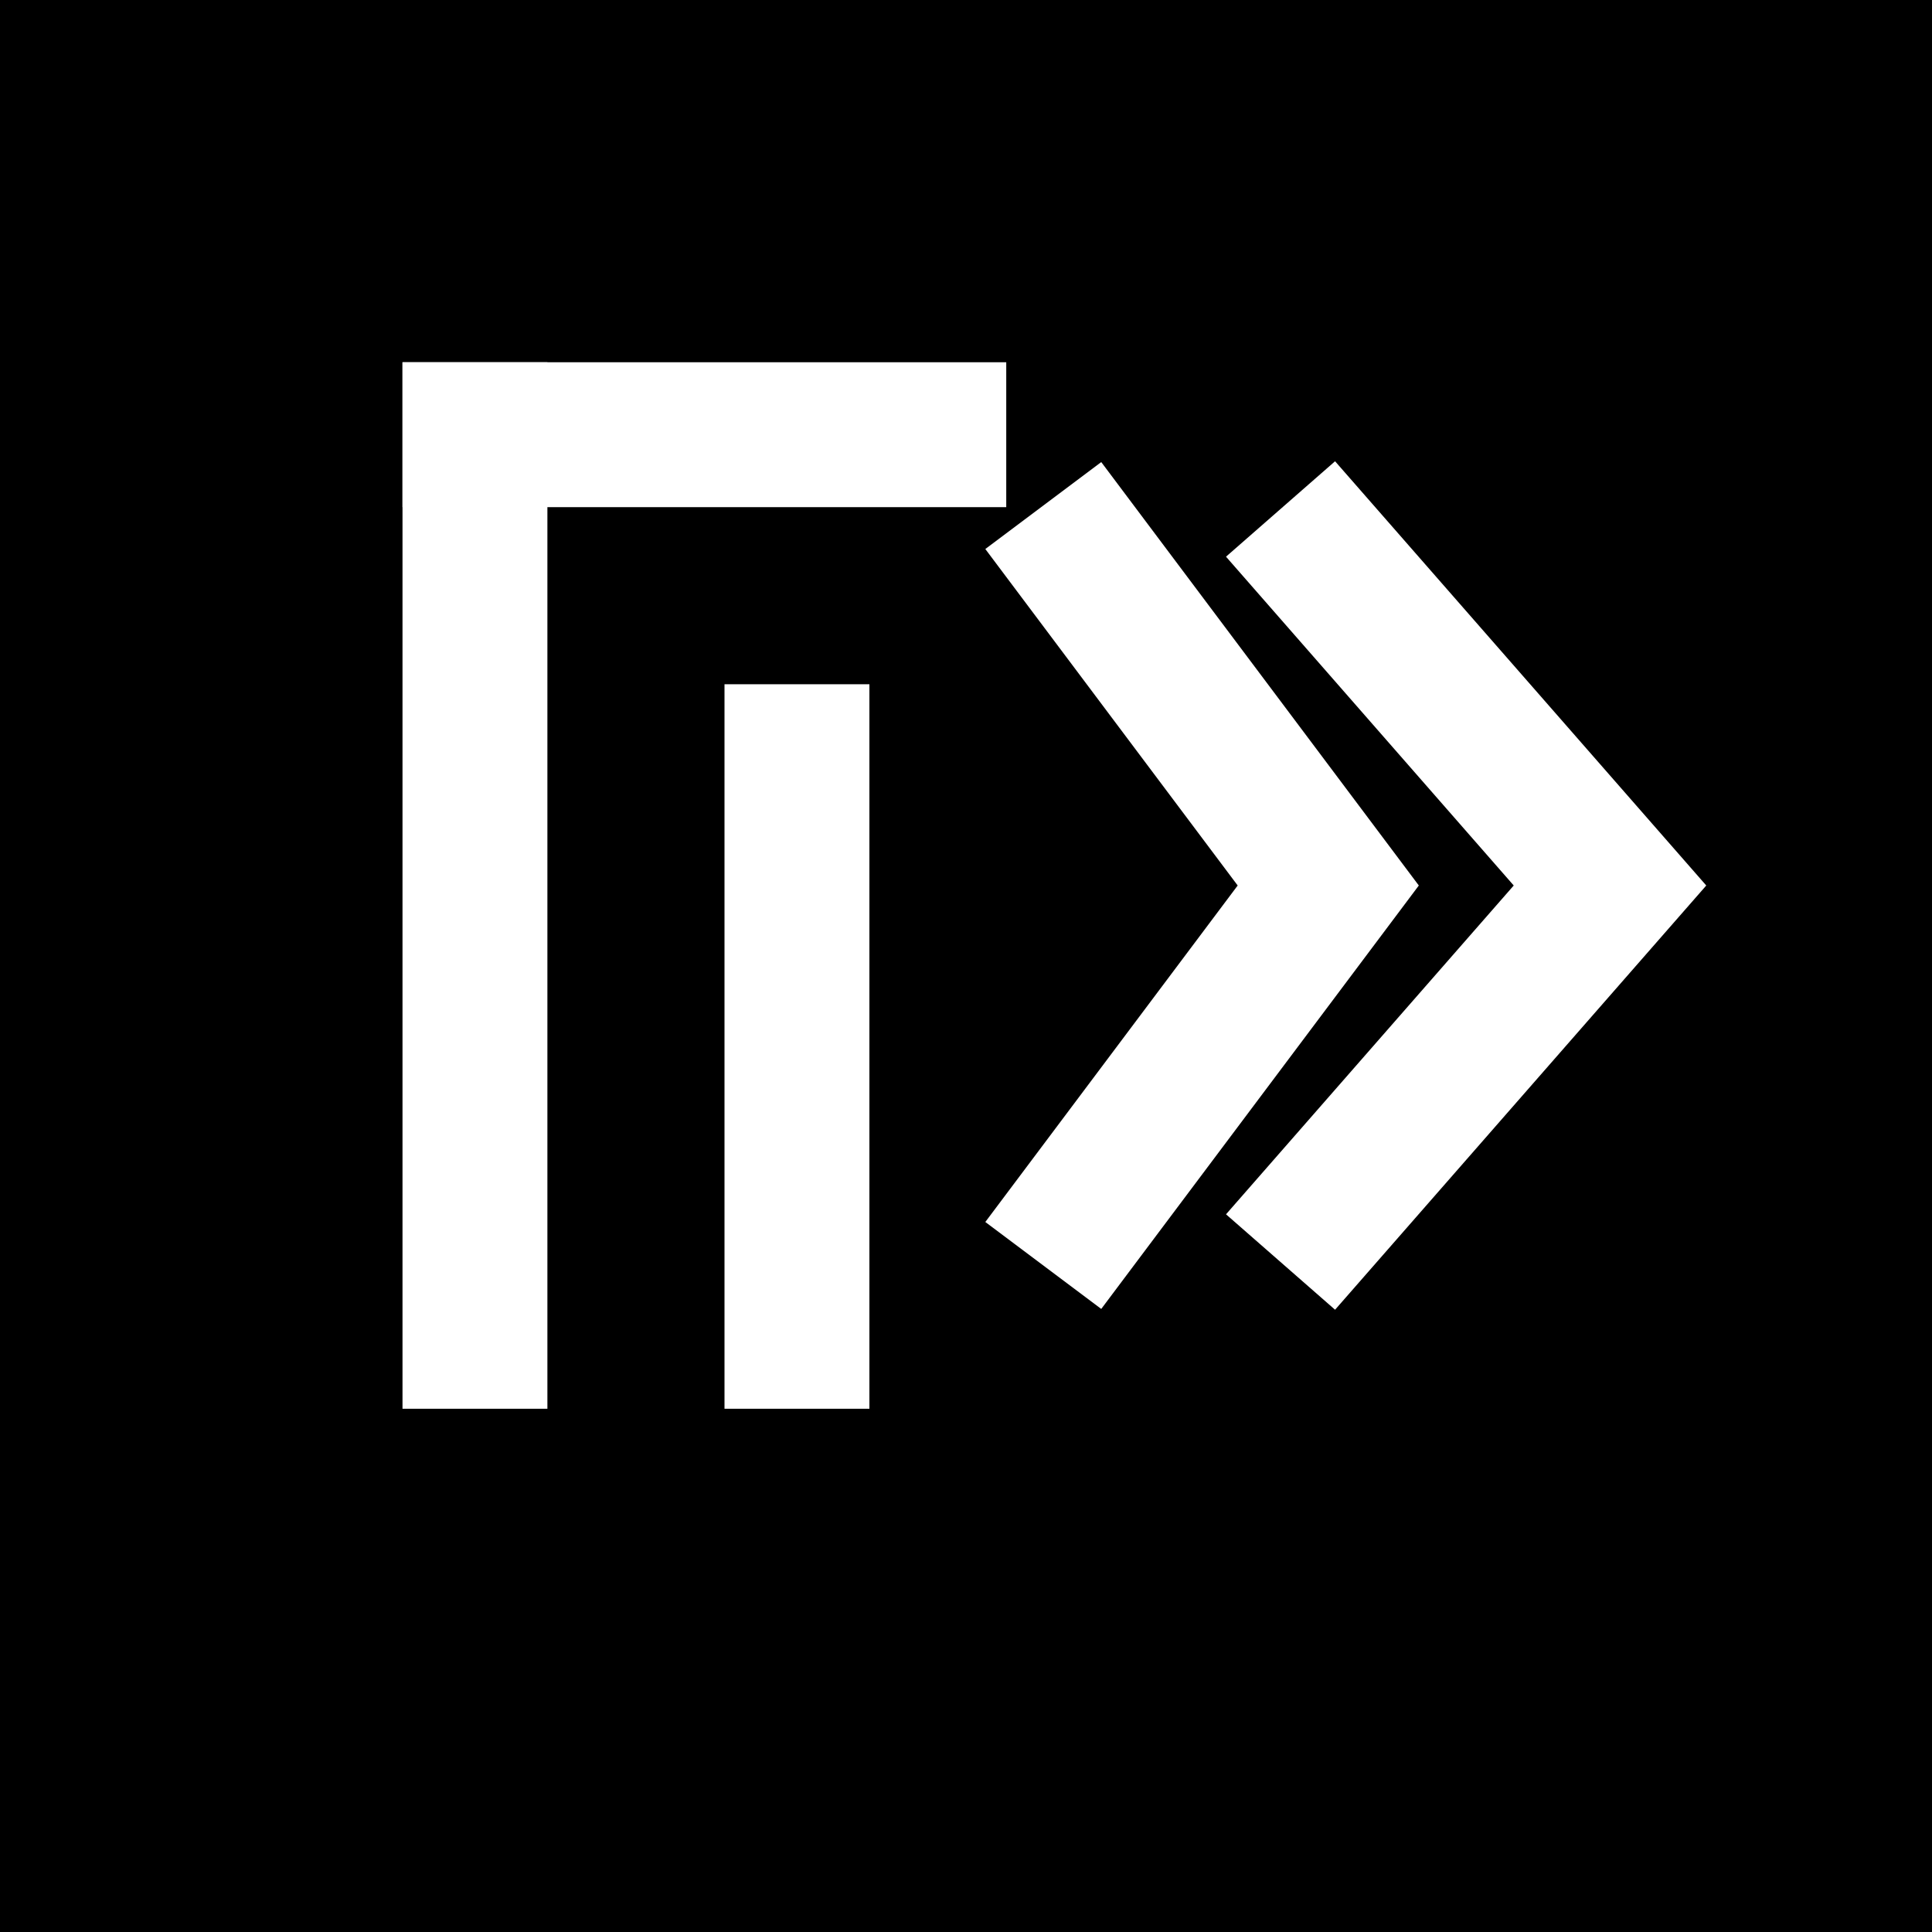
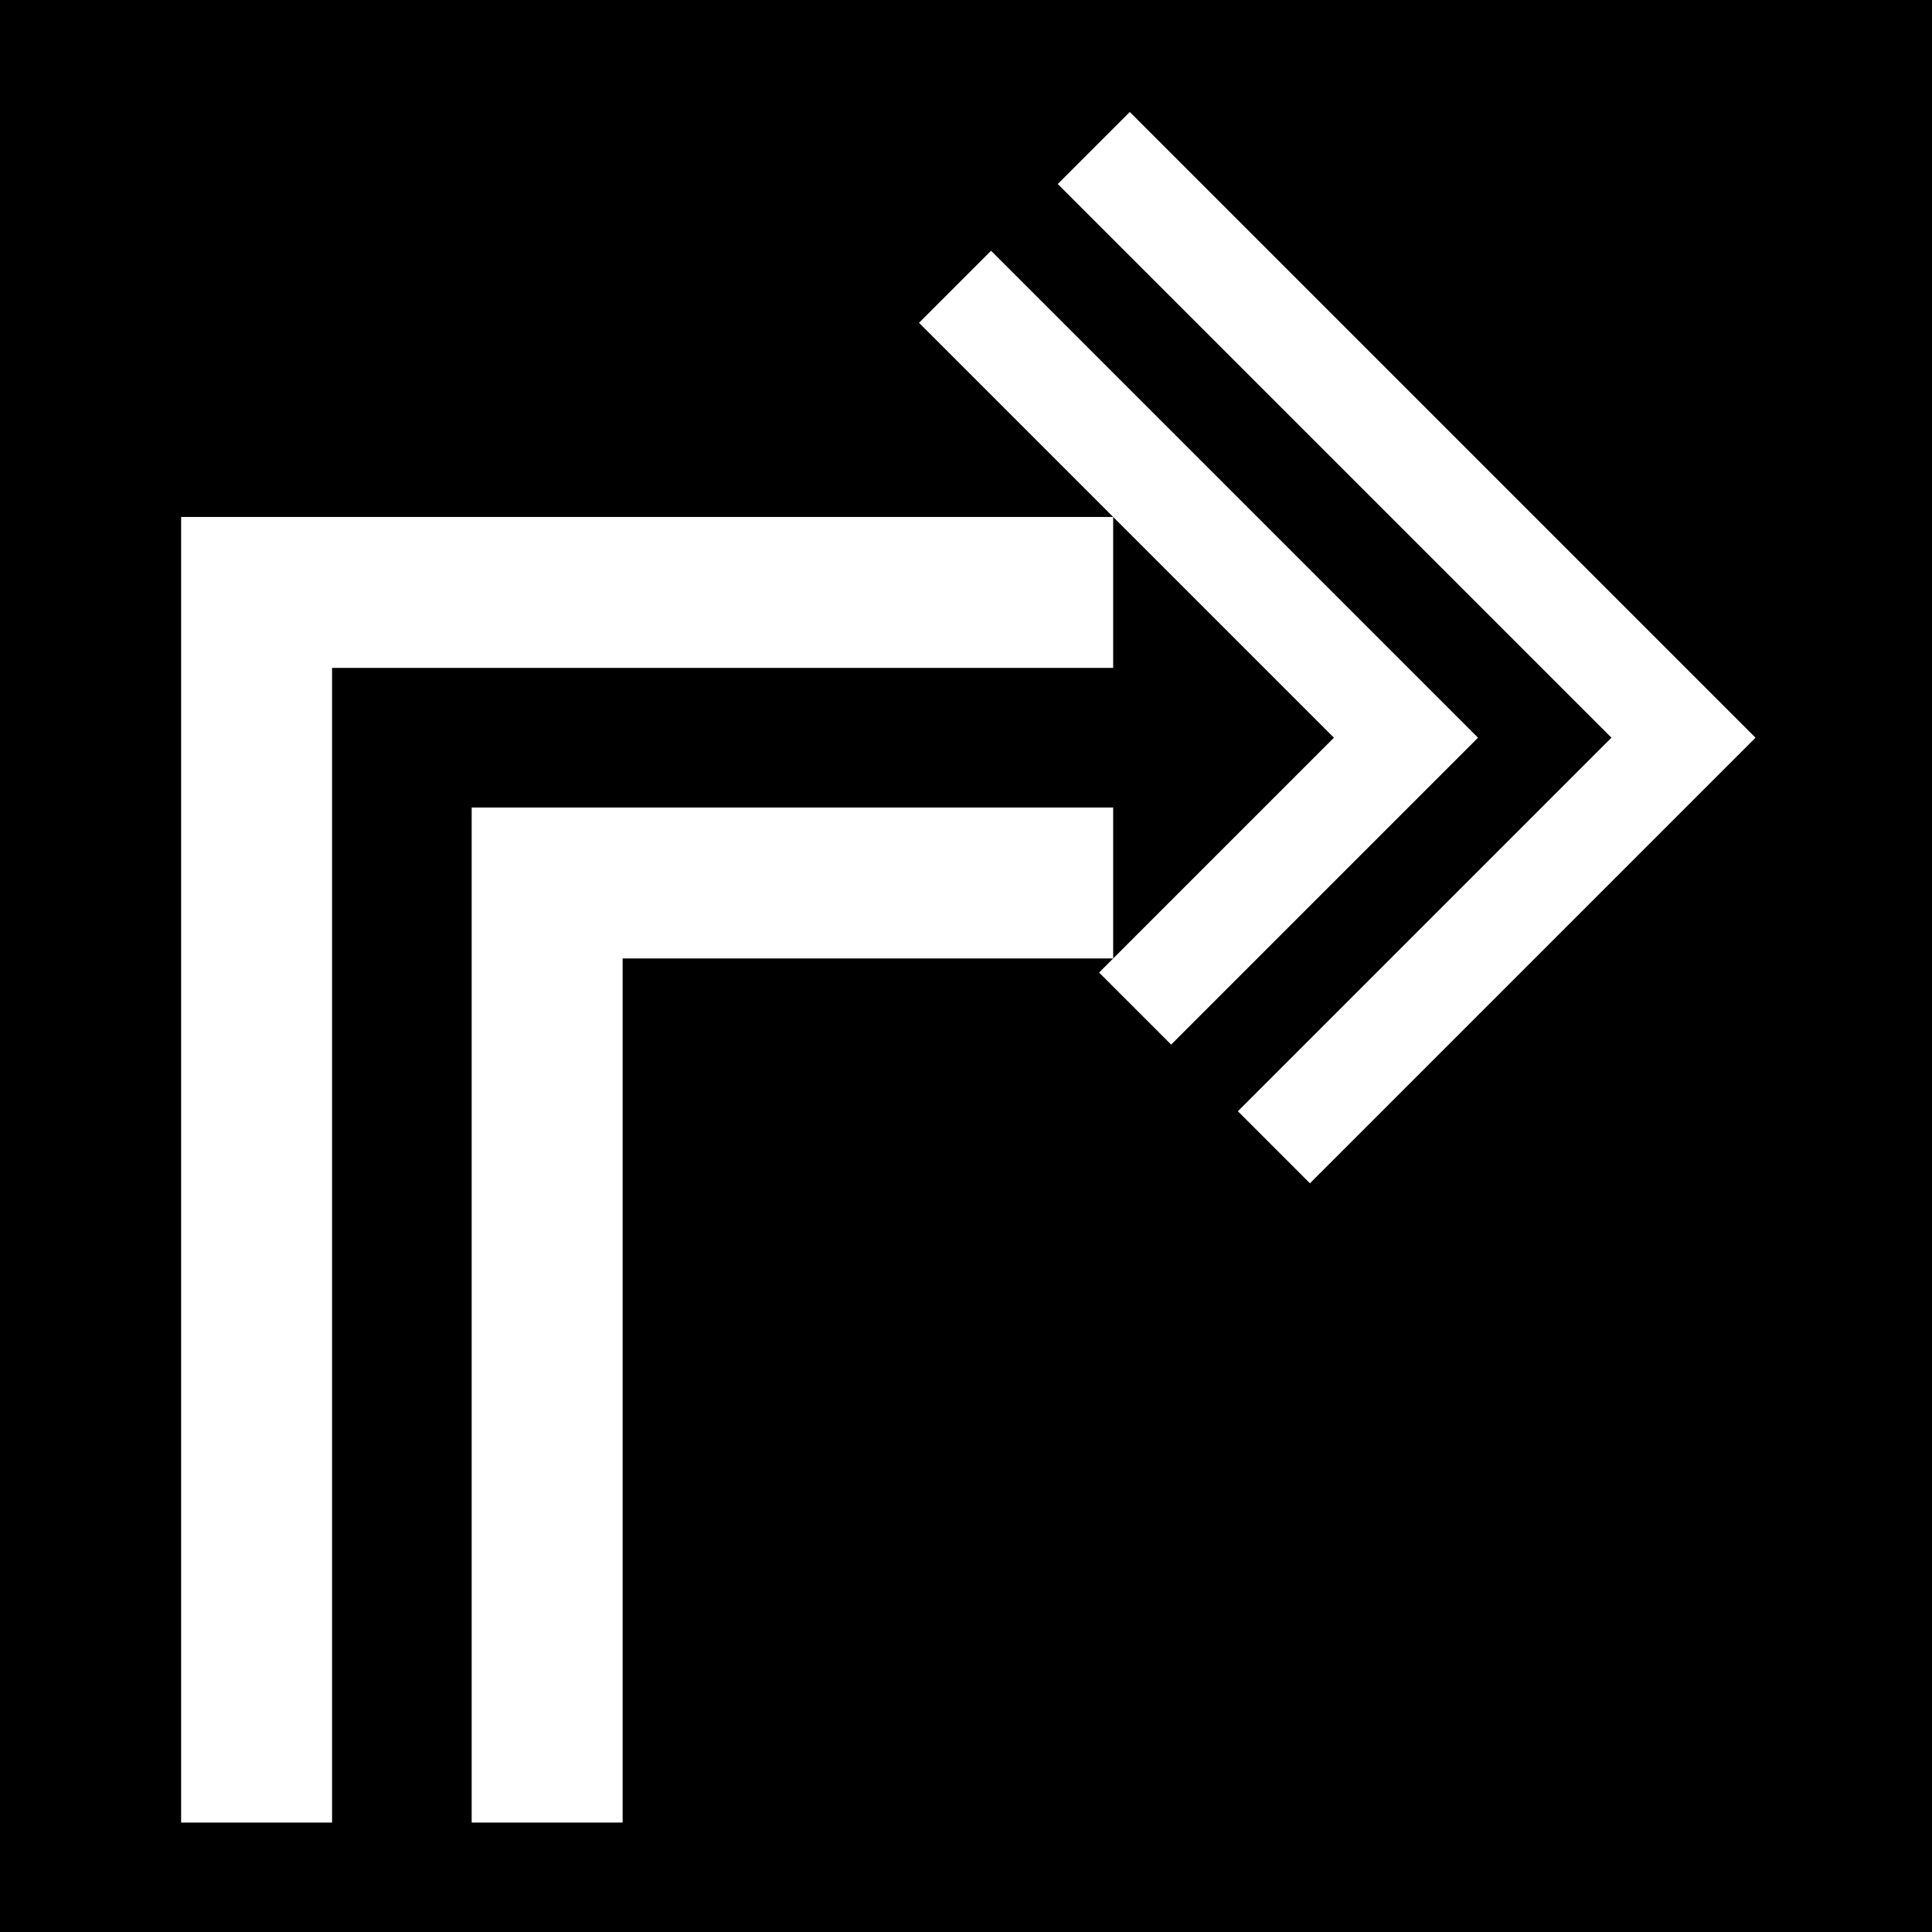
- <svg xmlns="http://www.w3.org/2000/svg" viewBox="0 0 480 480">
-   <rect x="0" y="0" width="480" height="480" fill="#000000" />
-   <rect x="100" y="90" width="36" height="260" fill="#ffffff" />
-   <rect x="100" y="90" width="150" height="36" fill="#ffffff" />
-   <rect x="180" y="170" width="36" height="180" fill="#ffffff" />
-   <polyline points="270,140 330,220 270,300" fill="none" stroke="#ffffff" stroke-width="36" stroke-linecap="square" stroke-linejoin="miter" />
-   <polyline points="330,140 400,220 330,300" fill="none" stroke="#ffffff" stroke-width="36" stroke-linecap="square" stroke-linejoin="miter" />
+ <svg xmlns="http://www.w3.org/2000/svg" viewBox="0 0 256 256">
+   <rect x="0" y="0" width="256" height="256" fill="#000000" />
+   <path d="M24 241.5V68.5H147.5V88.5H44V241.5Z" fill="#ffffff" />
+   <path d="M62.5 241.5V107H147.5V127H82.5V241.5Z" fill="#ffffff" />
+   <polyline points="126.55,38 186.3,97.75 150.41,133.64" fill="none" stroke="#ffffff" stroke-width="13.5" stroke-linejoin="miter" />
+   <polyline points="144.93,19.61 223.07,97.75 168.8,152.02" fill="none" stroke="#ffffff" stroke-width="13.5" stroke-linejoin="miter" />
</svg>
